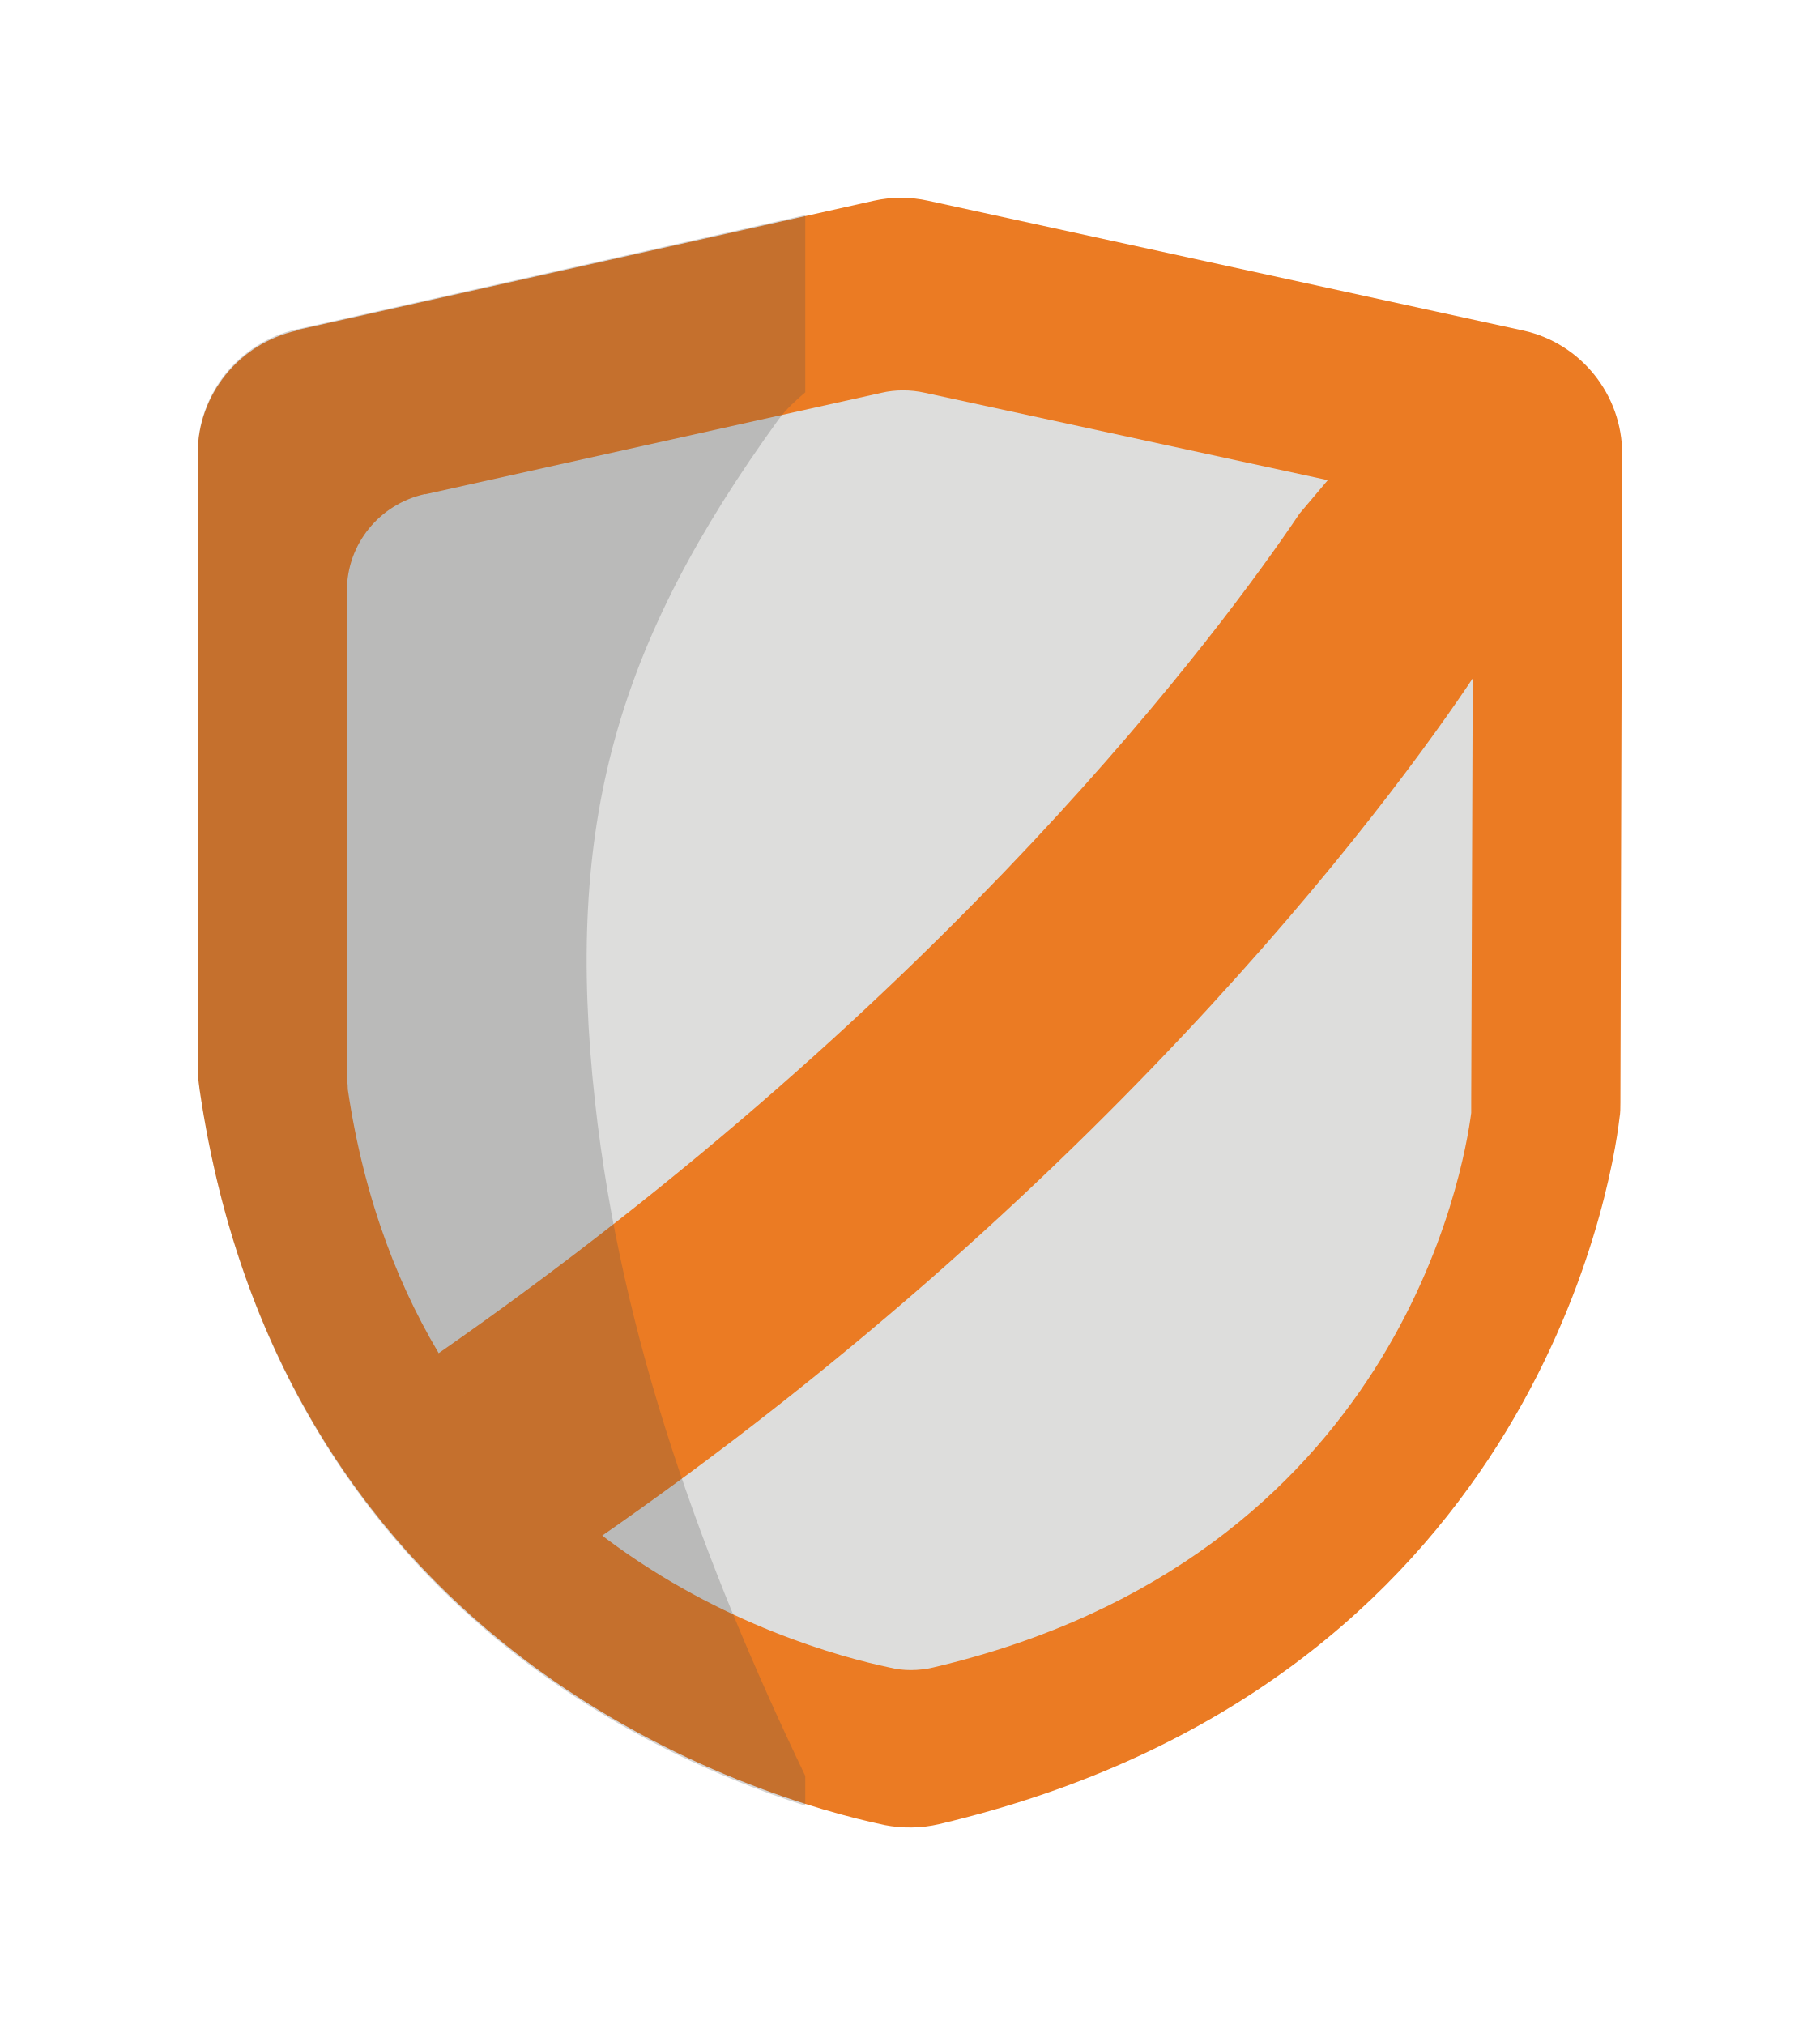
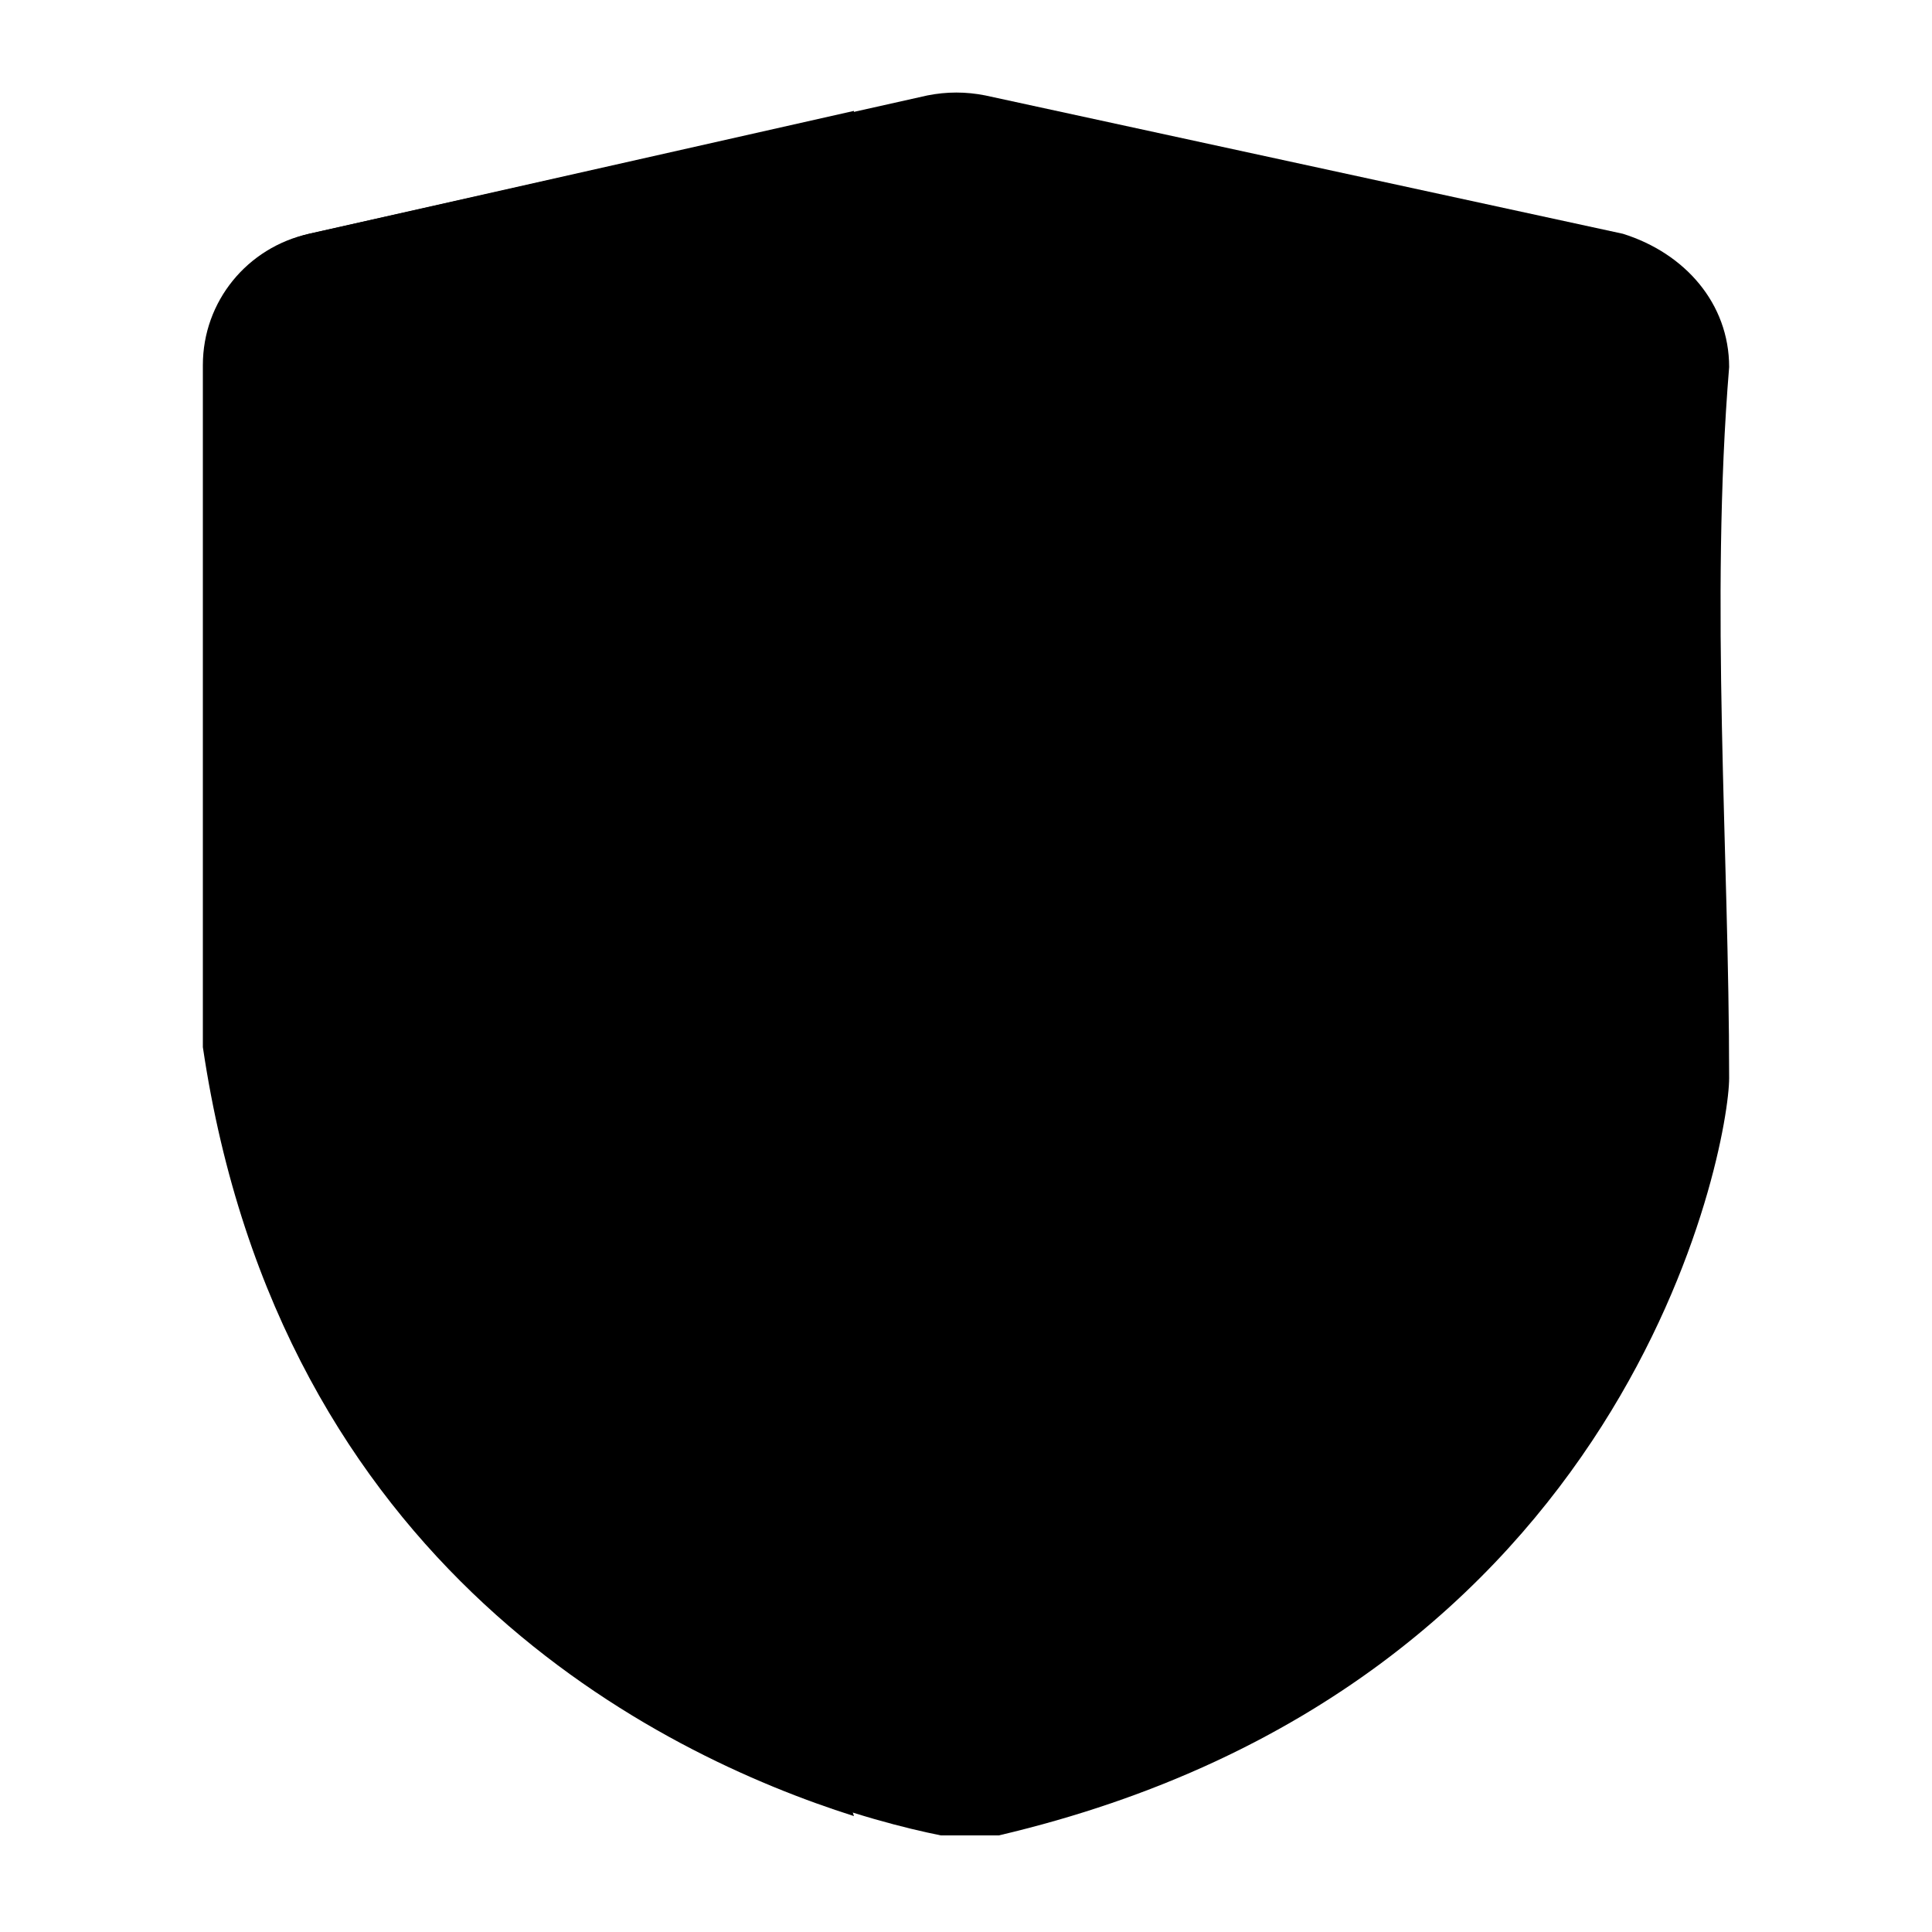
- <svg xmlns="http://www.w3.org/2000/svg" xml:space="preserve" viewBox="0 0 202.49 225.31" height="225.31" width="202.49" y="0px" x="0px" id="Layer_1" version="1.1">
-   <defs id="defs590" />
-   <g transform="translate(-1344.4,-378.03)" id="XMLID_6398_">
-     <path style="fill:#eb7b23" id="XMLID_6564_" class="st13" d="m 1377.4,414.76 64.2,-14.39 c 2,-0.45 4.1,-0.45 6.1,0 l 66.2,14.44 c 6.4,1.41 11,7.13 11,13.74 l -0.2,72.2 c 0,0.57 0,1.1 -0.1,1.66 -0.9,7.76 -10,63.06 -75.7,78.58 -2,0.47 -4.1,0.49 -6.1,0.1 -13.7,-2.92 -66.9,-18.27 -76.2,-81.91 -0.1,-0.73 -0.2,-1.49 -0.2,-2.24 V 428.5 c 0,-6.55 4.6,-12.24 11,-13.68 z" />
-     <path d="m 1391.7,433.03 50.8,-11.3 c 1.5,-0.35 3.2,-0.36 4.8,0 l 52.3,11.34 c 5.1,1.11 8.7,5.6 8.7,10.79 l -0.2,56.7 c 0,0.44 0,0.86 0,1.3 -0.8,6.09 -8,49.52 -59.9,61.71 -1.6,0.37 -3.3,0.38 -4.8,0 -10.9,-2.29 -52.9,-14.35 -60.3,-64.32 0,-0.58 -0.1,-1.17 -0.1,-1.76 v -53.75 c 0,-5.15 3.6,-9.62 8.7,-10.74 z" class="st16" id="XMLID_6566_" style="fill:#dddddc" />
-     <path d="m 1509.4,432.53 v 19.05 0.2 c -7.7,11.94 -39.9,57 -99.1,97.88 -0.7,-0.52 -1.5,-1.04 -2.2,-1.58 l -3.9,-3.18 c -3.7,-3.27 -6.1,-9.1 -8.7,-12.61 l -2.5,-3.55 c 57.1,-39.72 87.5,-80.93 96,-93.57 l 4.1,-4.85 c 4.9,1.1 8.8,0.83 16.3,2.21 z" class="st13" id="XMLID_6567_" style="fill:#eb7b23" />
-     <path d="m 1410.6,500.55 c -3.4,-30.89 2.4,-50.92 20.4,-75.81 0.9,-1.23 2,-2.2 3,-3.06 v -19.72 l -56.6,12.71 c -6.4,1.44 -11,7.14 -11,13.72 v 68.58 c 0,0.74 0.1,1.5 0.2,2.24 7.9,54.02 47.2,73.32 67.4,79.73 v -3.32 c -11.4,-23.75 -20.5,-48.7 -23.4,-75.07 z" class="st20" id="XMLID_6568_" style="opacity:0.24;fill:#4d4d4d" />
-   </g>
+ <svg xmlns="http://www.w3.org/2000/svg" viewBox="0 0 10 10">
+   <path class="fill-orange" d="M 1.6,1.21 4.8,0.494 c 0.1,-0.02 0.2,-0.02 0.3,0 L 8.4,1.21 c 0.32,0.1 0.55,0.36 0.55,0.69 -0.1,1.22 0,2.51 0,3.68 0,0.35 -0.5,3.15 -3.78,3.92 -0.1,0 -0.2,0 -0.3,0 C 4.17,9.36 1.52,8.6 1.06,5.42 c 0,0 0,-0.1 0,-0.11 V 1.9 C 1.05,1.57 1.28,1.29 1.6,1.21 Z" />
+   <path class="fill-light-grey" d="m 1.87,2.66 c 0,0.91 0,1.85 0,2.77 0,0.54 0.27,1.06 0.51,1.46 C 4.42,5.58 5.96,4.01 7.32,2.04 L 5.08,1.56 c -0.1,0 -0.16,0 -0.24,0 L 2.31,2.12 C 2.03,2.18 1.87,2.4 1.87,2.66 Z M 8.12,3.14 C 7.66,3.84 6.09,5.96 3.29,7.9 c 0.65,0.49 1.32,0.68 1.6,0.73 0.1,0 0.16,0 0.24,0 2.59,-0.6 2.95,-2.77 2.99,-3.07 v -0.1 z" />
+   <path class="fill-shade" d="M 3.25,5.49 C 3.08,3.95 3.47,2.9 4.37,1.66 L 4.42,0.574 1.6,1.21 C 1.28,1.28 1.05,1.56 1.05,1.89 v 3.42 c 0,0 0,0.1 0,0.11 0.4,2.7 2.36,3.66 3.37,3.98 C 3.99,8 3.4,6.76 3.25,5.49 Z" />
</svg>
